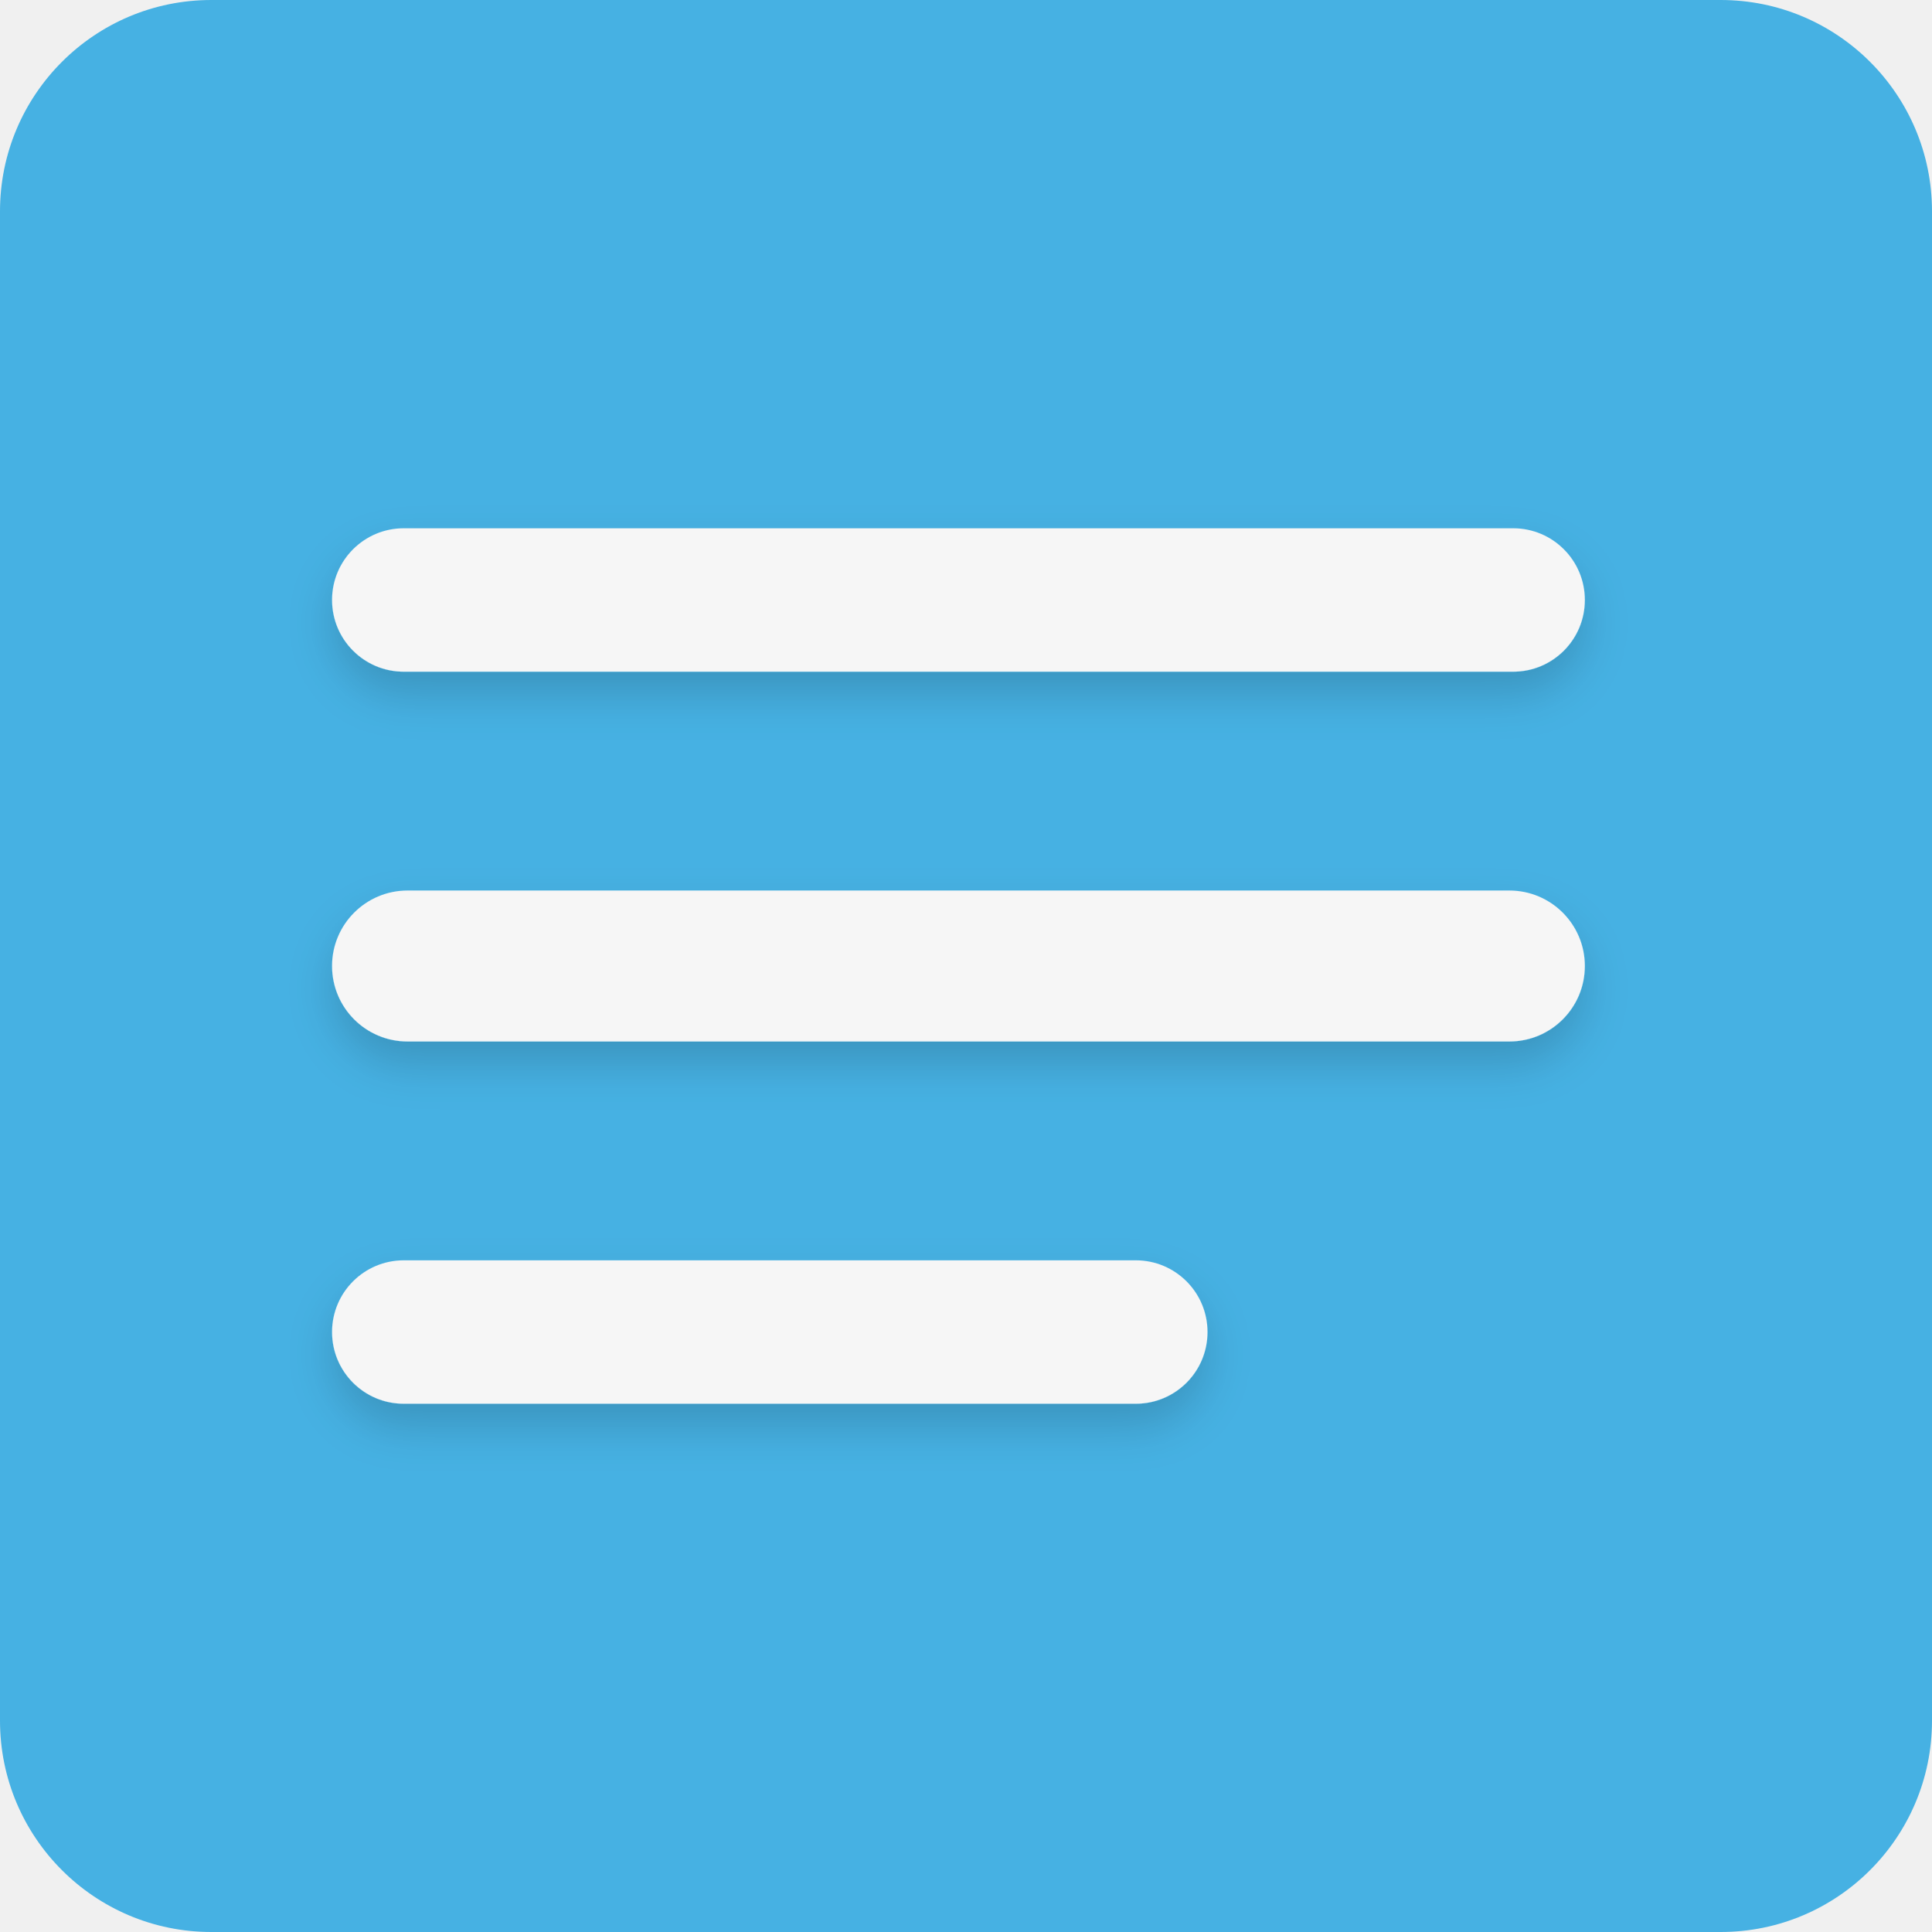
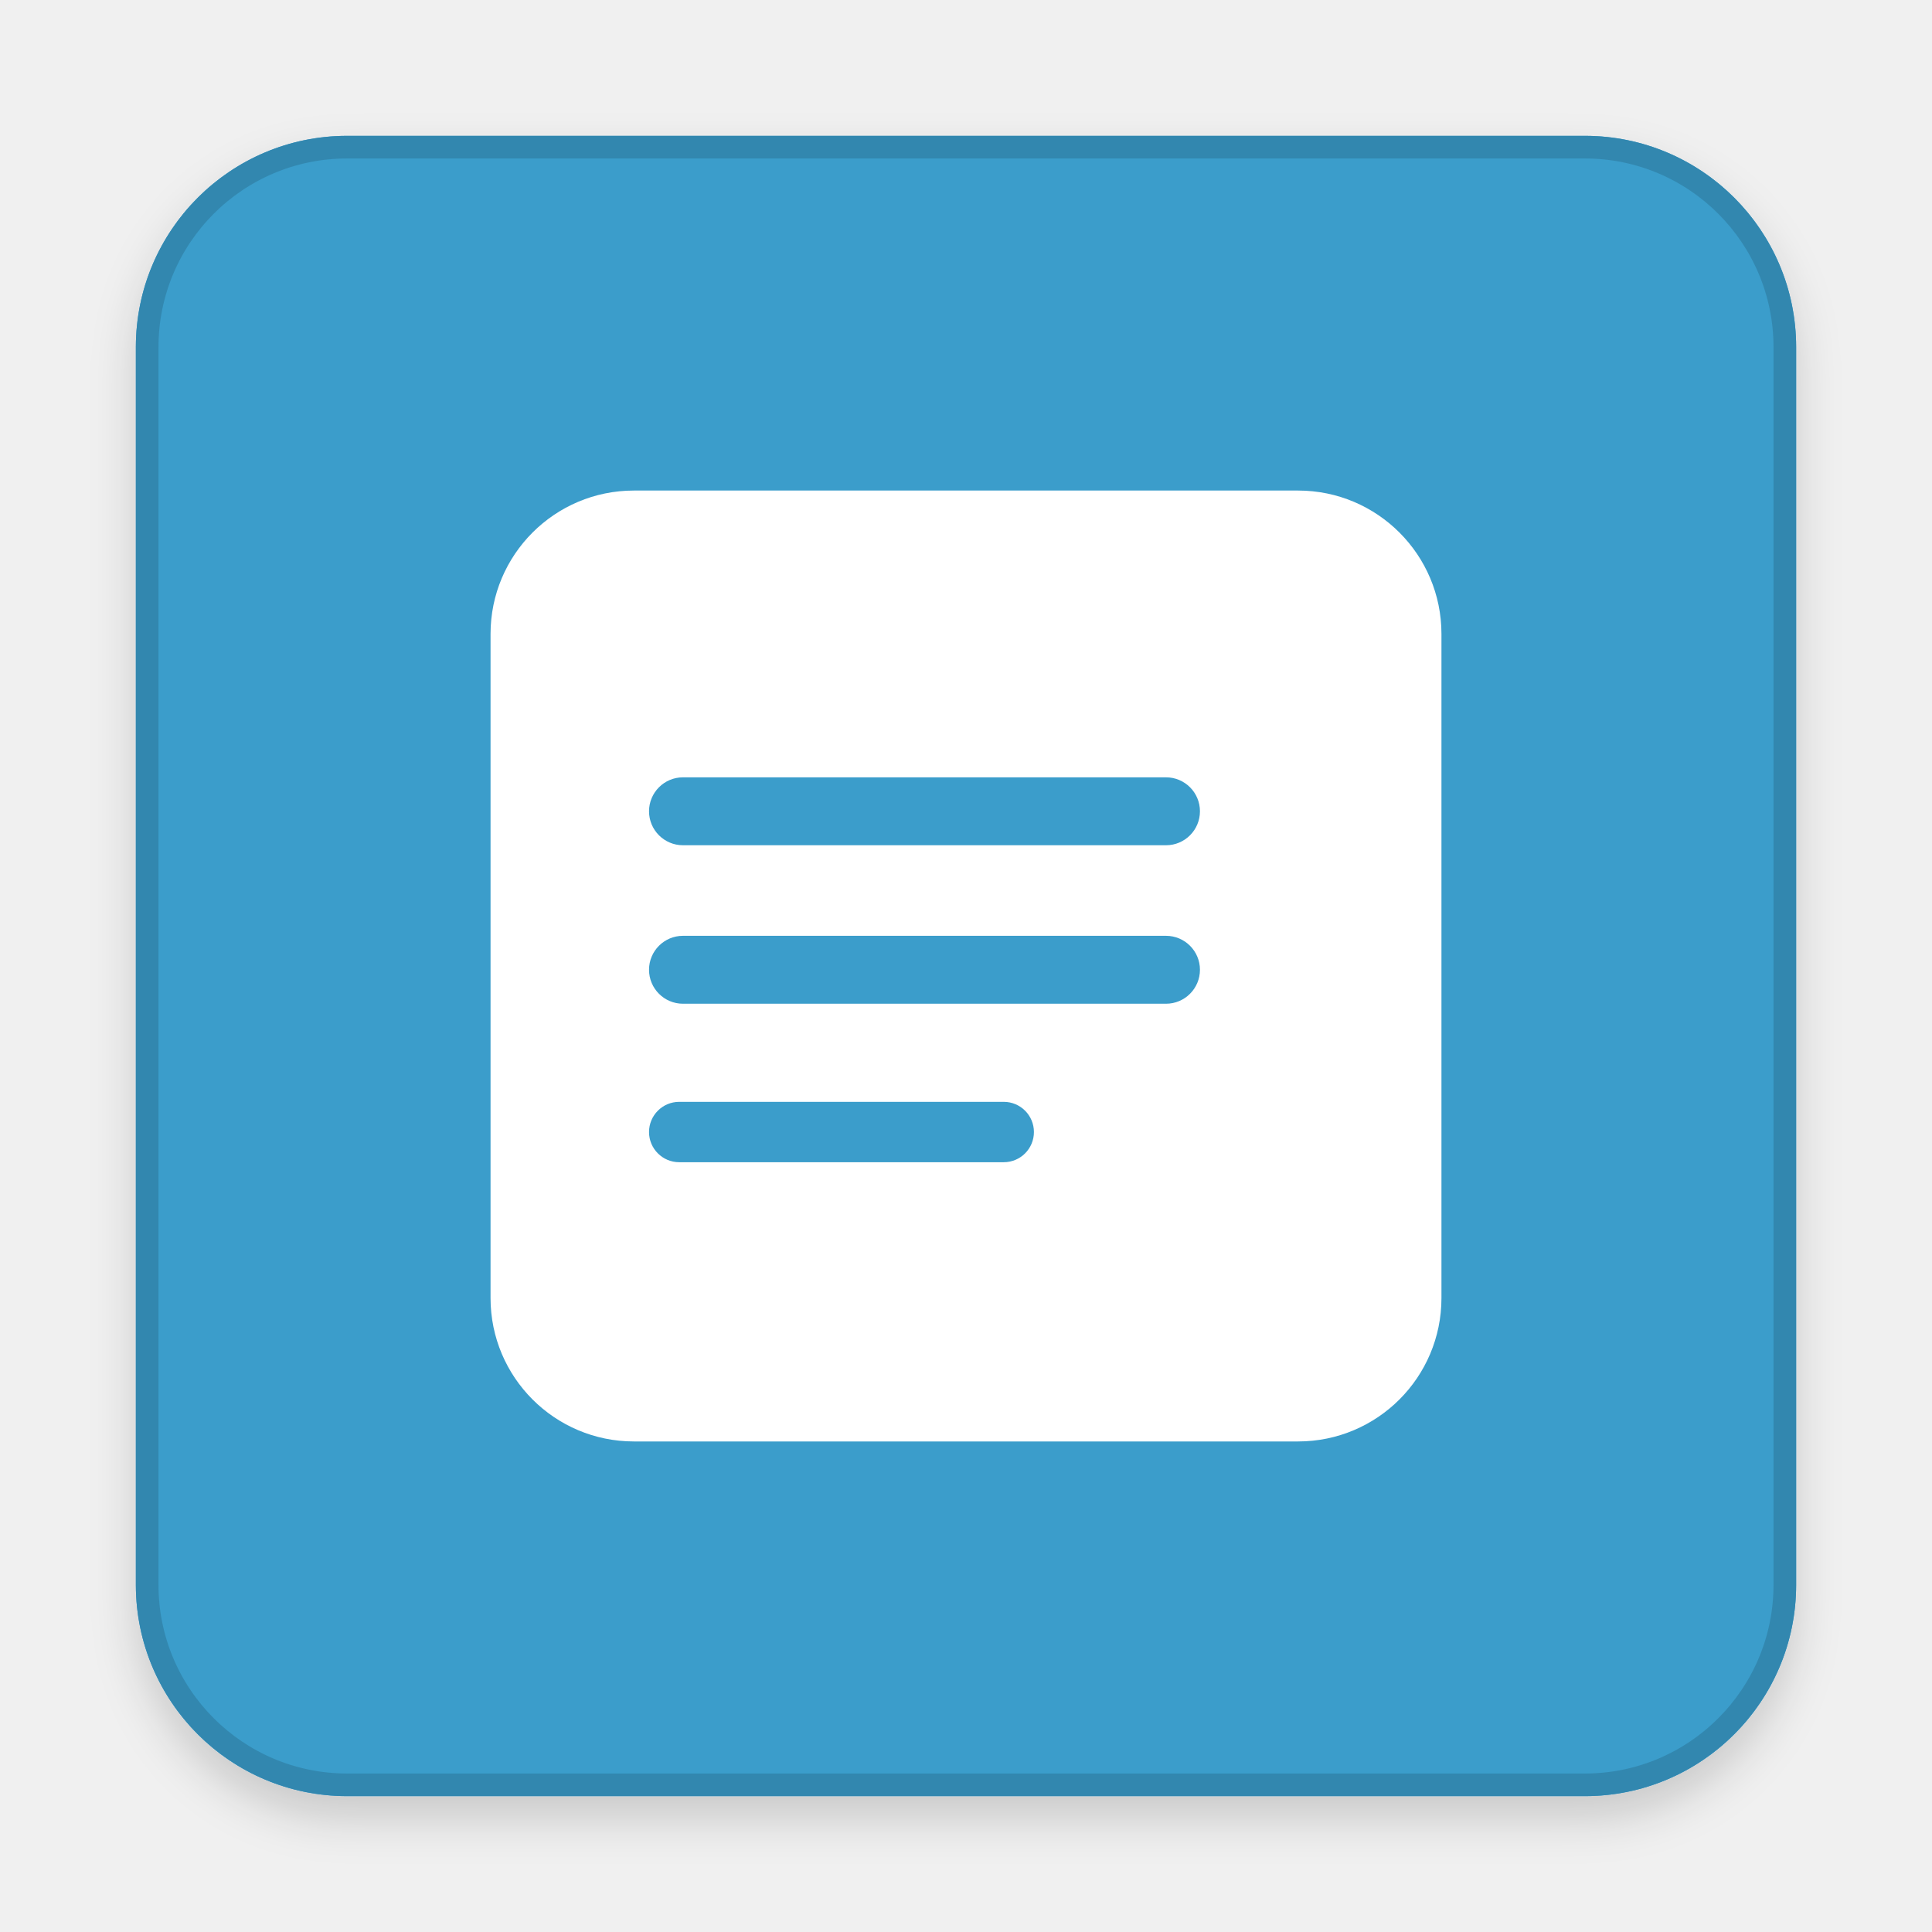
<svg xmlns="http://www.w3.org/2000/svg" width="256" height="256" viewBox="0 0 256 256">
  <defs>
-     <style>.a{clip-path:url(#h);}.b{fill:#46b1e3;}.c{fill:#f6f6f6;}.d{filter:url(#e);}.e{filter:url(#c);}.f{filter:url(#a);}</style>
-     <filter id="a" x="35" y="64" width="184" height="37" filterUnits="userSpaceOnUse">
+     <filter id="a" x="9" y="12" width="238" height="238" filterUnits="userSpaceOnUse">
      <feOffset dy="3" input="SourceAlpha" />
      <feGaussianBlur stdDeviation="3" result="b" />
      <feFlood flood-opacity="0.161" />
      <feComposite operator="in" in2="b" />
      <feComposite in="SourceGraphic" />
    </filter>
-     <filter id="c" x="35" y="112" width="184" height="38" filterUnits="userSpaceOnUse">
-       <feOffset dy="3" input="SourceAlpha" />
-       <feGaussianBlur stdDeviation="3" result="d" />
-       <feFlood flood-opacity="0.161" />
-       <feComposite operator="in" in2="d" />
-       <feComposite in="SourceGraphic" />
-     </filter>
-     <filter id="e" x="35" y="161" width="134" height="37" filterUnits="userSpaceOnUse">
-       <feOffset dy="3" input="SourceAlpha" />
-       <feGaussianBlur stdDeviation="3" result="f" />
-       <feFlood flood-opacity="0.161" />
-       <feComposite operator="in" in2="f" />
-       <feComposite in="SourceGraphic" />
-     </filter>
-     <clipPath id="h">
+     <clipPath id="d">
      <rect width="256" height="256" />
    </clipPath>
  </defs>
-   <g id="g" class="a">
-     <rect class="b" width="256" height="256" rx="28" />
-     <g class="f" transform="matrix(1, 0, 0, 1, 0, 0)">
-       <rect class="c" width="166" height="19" rx="9.5" transform="translate(44 70)" />
+   <g id="c" clip-path="url(#d)">
+     <g transform="matrix(1, 0, 0, 1, 0, 0)" filter="url(#a)">
+       <g transform="translate(18 18)" fill="#3a9dcb" stroke="#3387af" stroke-width="3">
+         <rect width="220" height="220" rx="28" stroke="none" />
+         <rect x="1.5" y="1.5" width="217" height="217" rx="26.5" fill="none" />
+       </g>
    </g>
-     <g class="e" transform="matrix(1, 0, 0, 1, 0, 0)">
-       <rect class="c" width="166" height="20" rx="10" transform="translate(44 118)" />
-     </g>
-     <g class="d" transform="matrix(1, 0, 0, 1, 0, 0)">
-       <rect class="c" width="116" height="19" rx="9.5" transform="translate(44 167)" />
-     </g>
+     <path d="M107,126H19A19,19,0,0,1,0,107V19A19,19,0,0,1,19,0h88a19,19,0,0,1,19,19v88a19,19,0,0,1-19,19ZM25,81a4,4,0,1,0,0,8H68a4,4,0,0,0,0-8Zm.5-22a4.5,4.5,0,1,0,0,9h64a4.5,4.5,0,1,0,0-9Zm0-21a4.5,4.5,0,0,0,0,9h64a4.5,4.5,0,0,0,0-9Z" transform="translate(65 65)" fill="#fff" />
  </g>
</svg>
